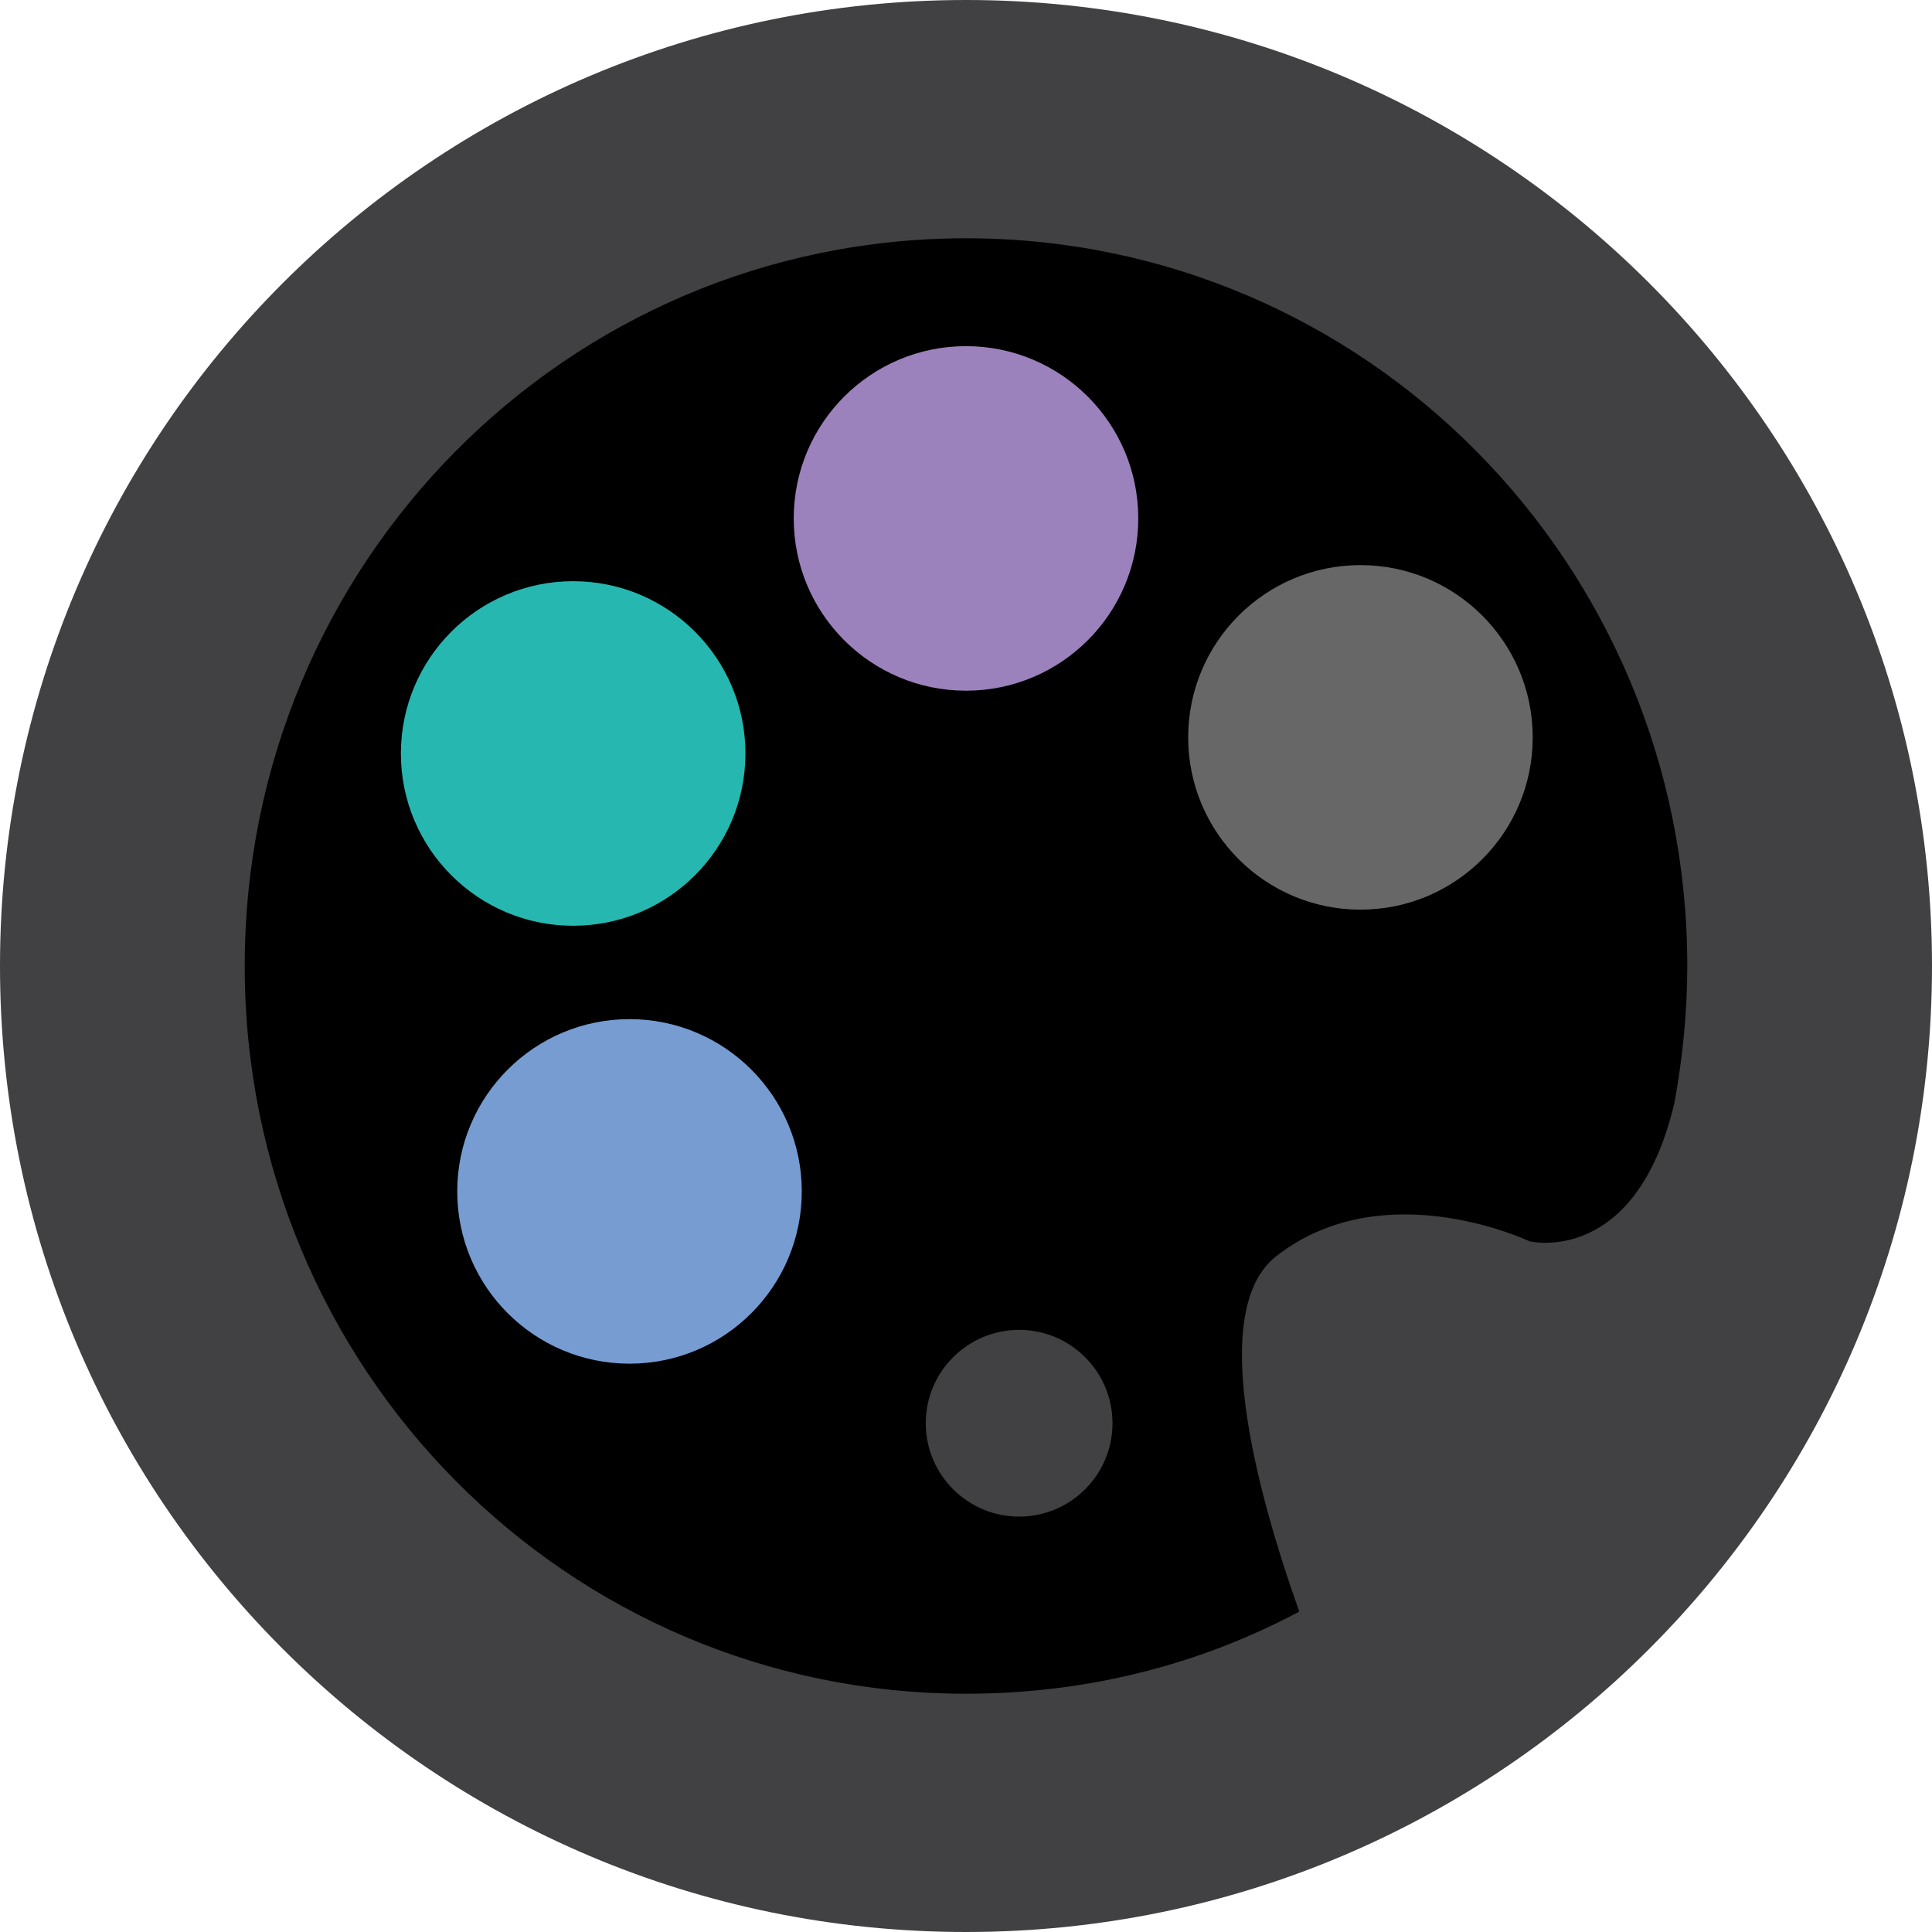
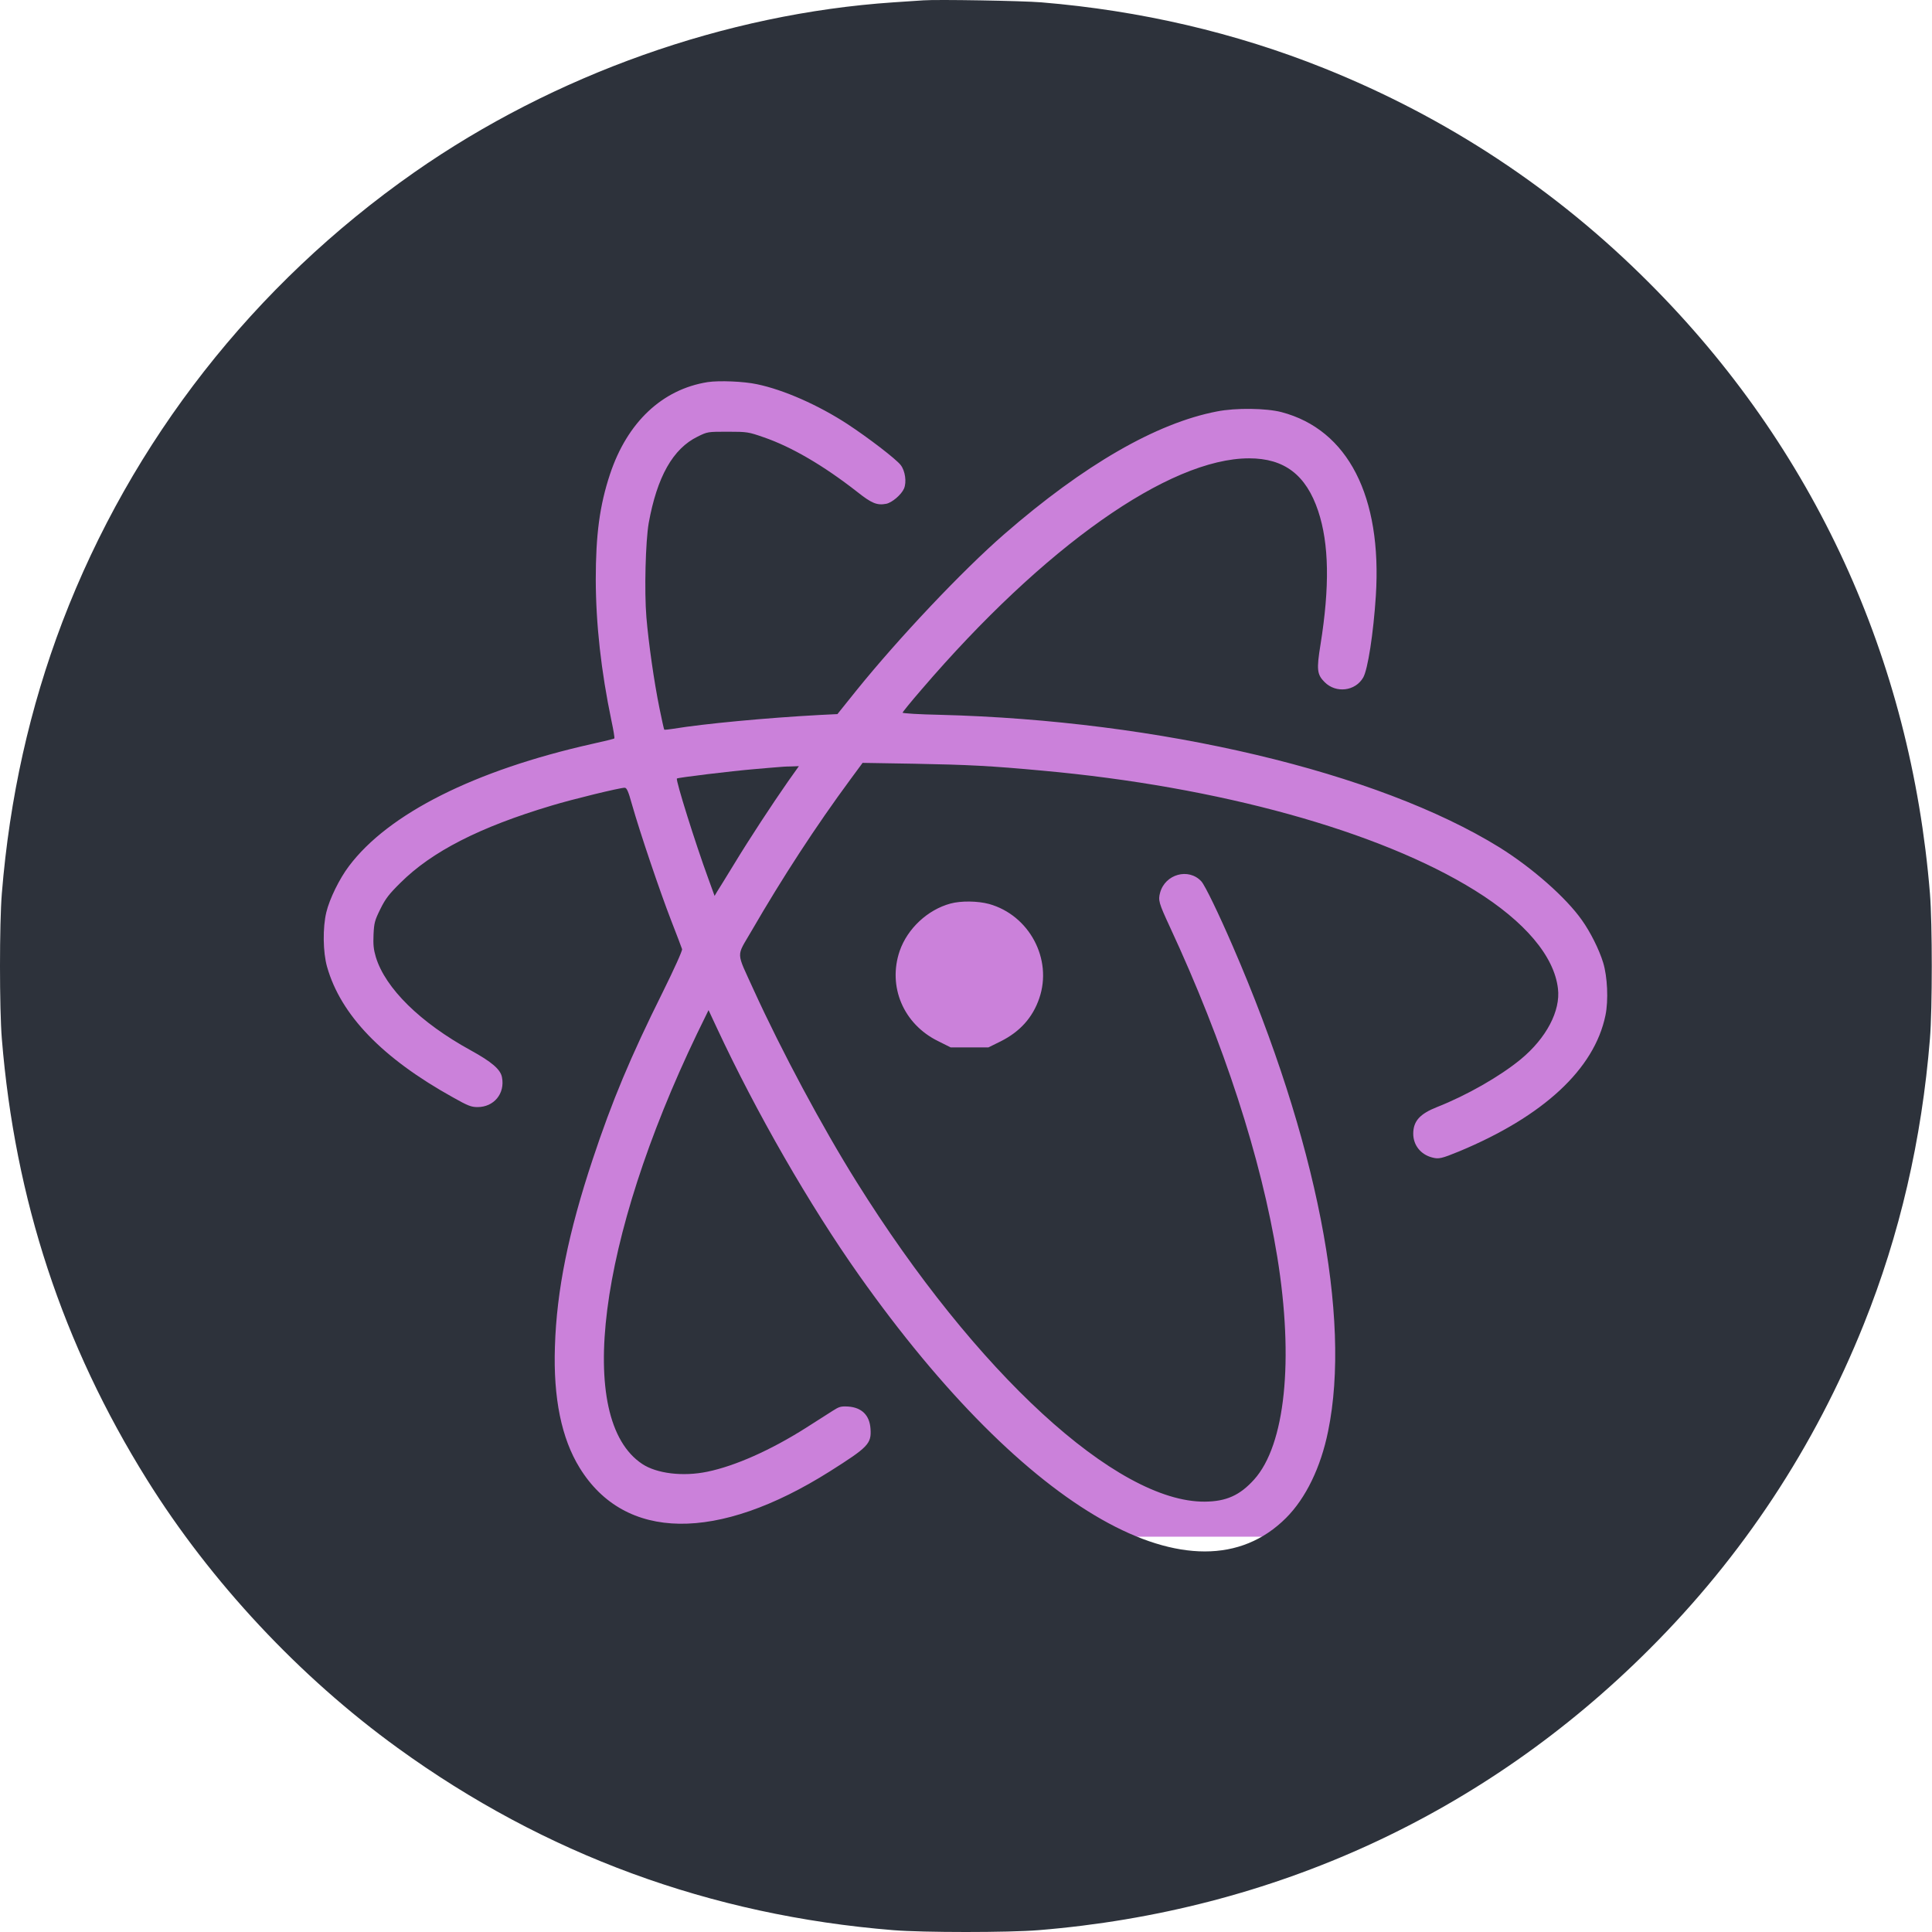
- <svg xmlns="http://www.w3.org/2000/svg" version="1.1" id="Layer_1" x="0px" y="0px" viewBox="0 0 120 120" style="enable-background:new 0 0 120 120;" xml:space="preserve">
-   <style type="text/css">
- 	.container{
- 		animation: App-logo-spin infinite 5s linear;
- 		transform-origin: 50% 50%;
- 	}
- 	.st0{fill:#414042;}
- 	.st1{fill:#769CD2;}
- 	.st2{fill:#26B8B0;}
- 	.st3{fill:#9C82BC;}
- 	.st4{fill:#676767;}
- 	@keyframes App-logo-spin {
-   from { transform: rotate(0deg); }
-   to { transform: rotate(360deg); }
- }
- 
- </style>
-   <g class="container">
-     <circle class="st0" cx="60" cy="60" r="60" />
-     <g>
-       <path d="M80.7,100.1c-6.2,3.3-13.2,5.1-20.7,5.1C35.2,105.2,15.2,85,15.2,60S35.2,14.8,60,14.8S104.8,35,104.8,60   c0,2.9-0.3,5.8-0.8,8.5c-2.4,10.2-9,8.6-9,8.6s-9-4.3-15.7,0.9C75,81.3,78,92.5,80.7,100.1z M69.1,88.4c0-3.2-2.6-5.8-5.8-5.8   s-5.8,2.6-5.8,5.8c0,3.2,2.6,5.8,5.8,5.8S69.1,91.6,69.1,88.4z" />
-       <circle class="st1" cx="39.1" cy="74" r="10.7" />
-       <circle class="st2" cx="35.6" cy="46.8" r="10.7" />
-       <circle class="st3" cx="60" cy="32.2" r="10.7" />
-       <circle class="st4" cx="84.5" cy="45.8" r="10.7" />
-     </g>
+ <svg xmlns="http://www.w3.org/2000/svg" width="100%" height="100%" viewBox="0 0 120 120" version="1.1" xml:space="preserve" style="fill-rule:evenodd;clip-rule:evenodd;stroke-linejoin:round;stroke-miterlimit:1.414;">
+   <rect x="19.814" y="21.786" width="82.143" height="73.661" style="fill:#cb81da;" />
+   <g>
+     <path d="M57.357,0.021c-0.241,0.018 -1.09,0.071 -1.876,0.125c-10.418,0.706 -21.059,4.485 -29.752,10.56c-9.971,6.978 -17.556,16.672 -21.854,27.921c-2.028,5.334 -3.279,10.918 -3.761,16.868c-0.152,1.85 -0.152,7.175 0,9.024c0.813,9.98 3.77,18.977 9.015,27.384c3.958,6.344 9.47,12.249 15.582,16.672c9.113,6.603 19.405,10.391 30.77,11.311c1.849,0.152 7.174,0.152 9.024,0c14.59,-1.188 27.697,-7.21 37.927,-17.44c5.807,-5.79 10.275,-12.571 13.33,-20.192c2.234,-5.557 3.601,-11.463 4.11,-17.735c0.152,-1.849 0.152,-7.174 0,-9.024c-1.188,-14.59 -7.21,-27.697 -17.44,-37.927c-5.79,-5.807 -12.571,-10.275 -20.192,-13.33c-5.504,-2.207 -11.409,-3.583 -17.556,-4.092c-1.171,-0.098 -6.496,-0.188 -7.327,-0.125Zm-10.328,23.846c1.662,0.348 3.797,1.295 5.584,2.457c1.322,0.867 3.047,2.189 3.333,2.564c0.277,0.358 0.375,1.054 0.205,1.456c-0.161,0.376 -0.741,0.876 -1.108,0.948c-0.572,0.107 -0.902,-0.027 -1.813,-0.751c-2.082,-1.626 -4.066,-2.788 -5.808,-3.386c-0.929,-0.322 -1.009,-0.34 -2.216,-0.34c-1.25,0 -1.259,0 -1.876,0.304c-1.537,0.751 -2.519,2.502 -3.038,5.37c-0.196,1.134 -0.277,4.226 -0.143,5.852c0.134,1.59 0.474,3.994 0.813,5.655c0.143,0.706 0.277,1.305 0.295,1.323c0.018,0.018 0.268,-0.009 0.563,-0.054c1.903,-0.313 5.79,-0.679 9.113,-0.858l1.081,-0.053l1.162,-1.448c2.653,-3.287 6.603,-7.469 9.202,-9.729c4.941,-4.298 9.444,-6.898 13.206,-7.621c1.17,-0.233 3.073,-0.206 4.02,0.044c4.119,1.09 6.245,5.227 5.852,11.41c-0.152,2.34 -0.5,4.583 -0.786,5.074c-0.491,0.849 -1.689,0.992 -2.394,0.286c-0.474,-0.473 -0.51,-0.777 -0.259,-2.323c0.58,-3.609 0.536,-6.272 -0.143,-8.309c-0.751,-2.242 -2.1,-3.27 -4.289,-3.27c-4.968,0 -12.741,5.486 -20.353,14.367c-0.643,0.741 -1.17,1.394 -1.17,1.429c0,0.045 1.036,0.108 2.305,0.134c13.688,0.349 27.188,3.547 34.773,8.238c2.019,1.26 4.128,3.109 5.119,4.521c0.528,0.742 1.064,1.814 1.314,2.627c0.268,0.866 0.339,2.358 0.143,3.288c-0.688,3.332 -3.851,6.263 -9.087,8.443c-1.09,0.446 -1.268,0.491 -1.688,0.375c-0.706,-0.188 -1.162,-0.768 -1.162,-1.474c0,-0.778 0.411,-1.233 1.474,-1.653c1.859,-0.733 3.905,-1.903 5.2,-2.966c1.591,-1.314 2.484,-3.011 2.314,-4.396c-0.232,-2.01 -2.055,-4.164 -5.155,-6.094c-5.95,-3.698 -15.912,-6.45 -26.884,-7.442c-3.189,-0.295 -4.565,-0.366 -7.96,-0.429l-3.19,-0.053l-0.751,1.018c-2.162,2.931 -4.226,6.102 -6.146,9.417c-0.965,1.671 -0.983,1.206 0.142,3.69c1.725,3.779 4.244,8.488 6.38,11.901c7.415,11.865 16.153,19.897 21.621,19.861c1.34,-0.009 2.189,-0.393 3.074,-1.376c1.93,-2.144 2.475,-7.406 1.438,-13.812c-1.001,-6.156 -3.315,-13.286 -6.683,-20.532c-0.679,-1.465 -0.724,-1.635 -0.598,-2.1c0.312,-1.161 1.778,-1.563 2.564,-0.705c0.223,0.241 1.072,1.992 1.956,4.038c5.2,11.999 7.371,23.06 5.915,30.118c-0.456,2.243 -1.385,4.155 -2.609,5.379c-5.611,5.611 -16.109,-0.349 -26.517,-15.064c-3.074,-4.351 -6.38,-10.096 -8.837,-15.367l-0.518,-1.108l-0.715,1.465c-6.156,12.812 -7.576,23.954 -3.404,26.723c0.903,0.599 2.529,0.796 4.039,0.483c1.742,-0.358 3.958,-1.349 6.129,-2.725c0.652,-0.42 1.394,-0.894 1.653,-1.054c0.42,-0.269 0.518,-0.295 0.982,-0.269c0.84,0.063 1.323,0.545 1.376,1.385c0.063,0.921 -0.143,1.135 -2.519,2.636c-6.996,4.414 -12.741,4.342 -15.546,-0.214c-1.126,-1.823 -1.644,-4.325 -1.537,-7.532c0.107,-3.494 0.84,-7.094 2.341,-11.615c1.206,-3.636 2.35,-6.37 4.351,-10.391c0.715,-1.447 1.233,-2.591 1.206,-2.68c-0.027,-0.081 -0.33,-0.894 -0.688,-1.805c-0.679,-1.751 -1.921,-5.414 -2.421,-7.174c-0.232,-0.84 -0.331,-1.046 -0.456,-1.046c-0.303,0 -3.243,0.715 -4.538,1.108c-4.486,1.34 -7.443,2.859 -9.391,4.798c-0.714,0.706 -0.929,0.983 -1.25,1.635c-0.349,0.706 -0.385,0.858 -0.42,1.572c-0.027,0.626 0,0.921 0.143,1.403c0.589,1.939 2.76,4.074 5.887,5.79c1.314,0.723 1.859,1.188 1.948,1.679c0.197,1.01 -0.5,1.85 -1.519,1.85c-0.393,0 -0.598,-0.081 -1.519,-0.599c-4.395,-2.439 -6.977,-5.119 -7.826,-8.112c-0.259,-0.903 -0.277,-2.448 -0.045,-3.395c0.197,-0.822 0.813,-2.082 1.403,-2.859c2.448,-3.262 7.818,-5.96 15.117,-7.595c0.733,-0.161 1.349,-0.312 1.367,-0.339c0.027,-0.027 -0.054,-0.518 -0.179,-1.099c-0.643,-3.083 -0.965,-5.986 -0.974,-8.747c0,-2.814 0.242,-4.628 0.885,-6.567c1.072,-3.225 3.243,-5.271 6.067,-5.718c0.714,-0.107 2.251,-0.045 3.073,0.134Zm14.402,32.28c2.502,0.697 3.958,3.431 3.119,5.861c-0.411,1.198 -1.198,2.073 -2.395,2.672l-0.759,0.375l-1.18,0l-1.17,0l-0.786,-0.393c-2.145,-1.054 -3.136,-3.386 -2.377,-5.602c0.483,-1.385 1.733,-2.555 3.154,-2.939c0.661,-0.179 1.698,-0.161 2.394,0.026Z" style="fill:#2d323b;fill-rule:nonzero;" />
+     <path d="M48.289,47.651c-0.17,0.009 -0.831,0.071 -1.474,0.125c-1.287,0.107 -4.718,0.518 -4.771,0.58c-0.09,0.081 1.152,4.039 1.938,6.183l0.402,1.108l0.152,-0.259c0.09,-0.134 0.554,-0.894 1.037,-1.68c0.991,-1.635 2.385,-3.752 3.368,-5.164l0.679,-0.956l-0.509,0.018c-0.277,0 -0.652,0.027 -0.822,0.045Z" style="fill:#2d323b;fill-rule:nonzero;" />
  </g>
</svg>
